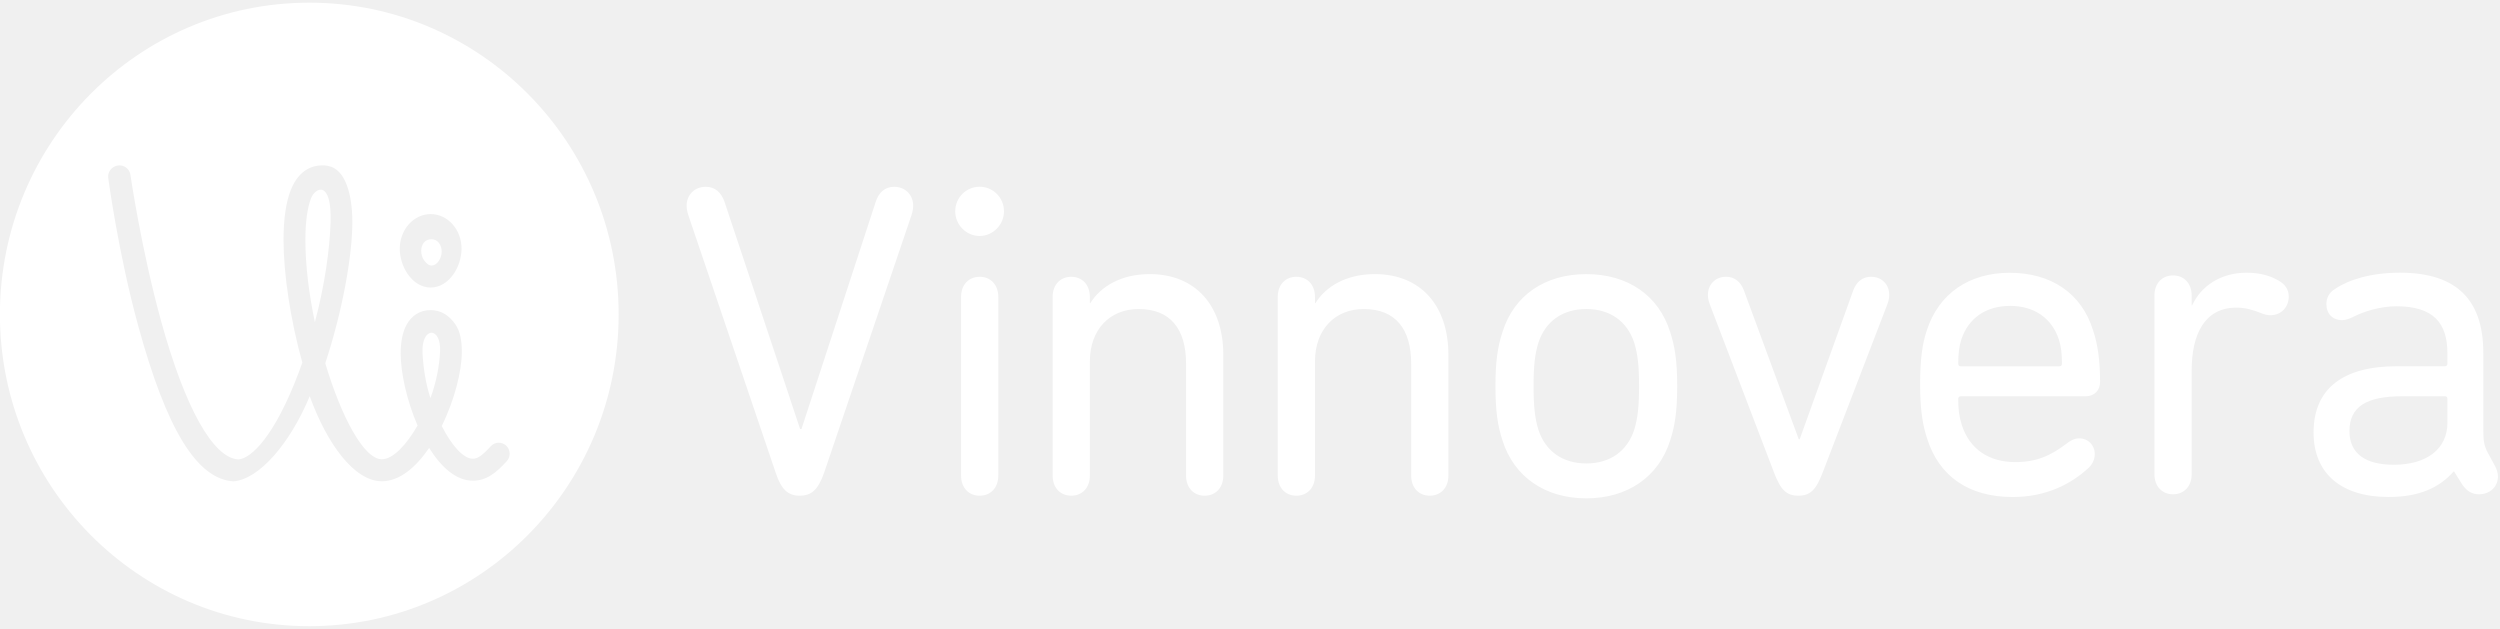
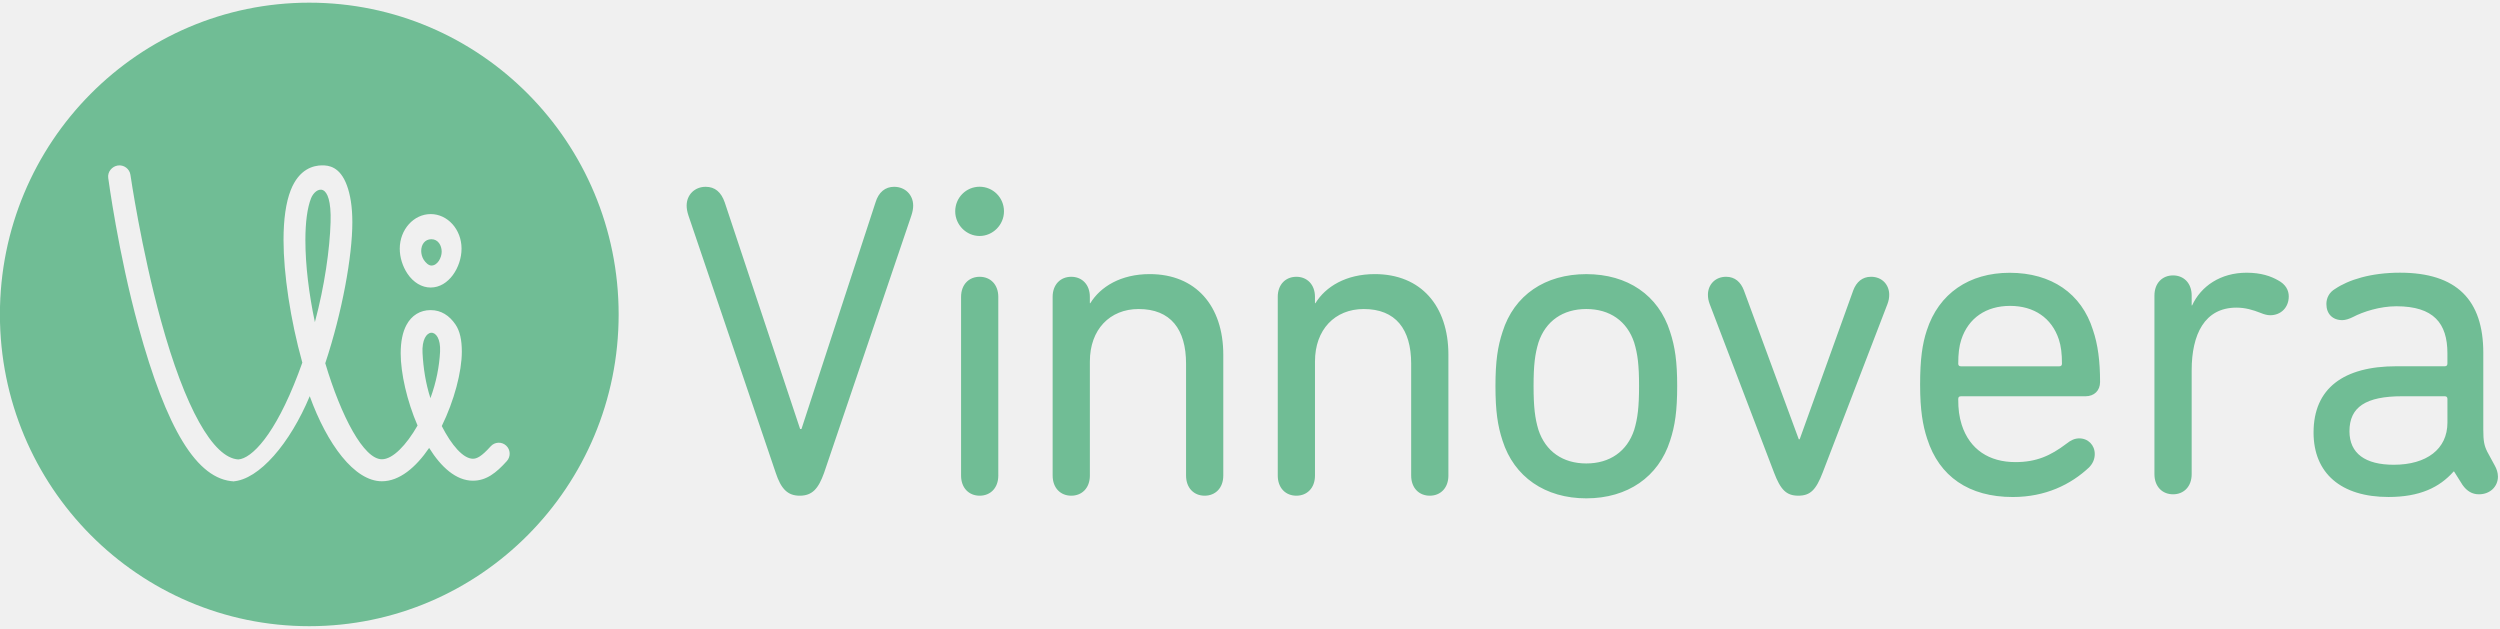
<svg xmlns="http://www.w3.org/2000/svg" viewBox="0 0 175 44">
  <g fill="none" fill-rule="evenodd">
-     <path d="m56.01 30.03h.093l5.182-15.857c.217-.721.682-1.097 1.303-1.097.776 0 1.334.564 1.334 1.316 0 .188-.031.407-.124.689l-6.113 18.02c-.404 1.128-.838 1.598-1.707 1.598-.838 0-1.303-.47-1.676-1.598l-6.113-18.02c-.093-.282-.124-.501-.124-.689 0-.752.558-1.316 1.334-1.316.652 0 1.086.376 1.334 1.097l5.275 15.857m11.267-9.245c0-.878.559-1.41 1.303-1.41.745 0 1.303.533 1.303 1.41v12.504c0 .877-.559 1.41-1.303 1.41-.745 0-1.303-.533-1.303-1.41v-12.504m6.409 0c0-.878.558-1.41 1.303-1.41.745 0 1.303.533 1.303 1.41v.439h.031c.714-1.16 2.141-2.037 4.158-2.037 3.227 0 5.151 2.225 5.151 5.641v8.461c0 .877-.559 1.41-1.303 1.41-.745 0-1.303-.533-1.303-1.41v-7.834c0-2.413-1.086-3.823-3.32-3.823-2.02 0-3.413 1.441-3.413 3.666v7.991c0 .877-.559 1.41-1.303 1.41-.745 0-1.303-.533-1.303-1.41v-12.504m15.757 0c0-.878.558-1.41 1.303-1.41.745 0 1.303.533 1.303 1.41v.439h.031c.714-1.16 2.141-2.037 4.158-2.037 3.227 0 5.151 2.225 5.151 5.641v8.461c0 .877-.559 1.41-1.303 1.41-.745 0-1.303-.533-1.303-1.41v-7.834c0-2.413-1.086-3.823-3.32-3.823-2.02 0-3.413 1.441-3.413 3.666v7.991c0 .877-.559 1.41-1.303 1.41-.745 0-1.303-.533-1.303-1.41v-12.504m24.95 9.307c.248-.815.341-1.629.341-3.071 0-1.442-.093-2.225-.341-3.04-.496-1.504-1.707-2.35-3.351-2.35-1.645 0-2.854.846-3.351 2.35-.248.815-.341 1.598-.341 3.04 0 1.442.093 2.256.341 3.071.497 1.504 1.707 2.35 3.351 2.35 1.645 0 2.855-.846 3.351-2.35m-9.215.752c-.341-1.034-.496-2.068-.496-3.823 0-1.724.155-2.758.496-3.792.807-2.57 2.979-4.04 5.864-4.04 2.886 0 5.058 1.473 5.865 4.04.341 1.034.496 2.068.496 3.792 0 1.755-.155 2.789-.496 3.823-.807 2.539-2.979 4.04-5.865 4.04-2.886 0-5.058-1.504-5.864-4.04m19 2.225l-4.499-11.783c-.093-.251-.124-.439-.124-.658 0-.689.497-1.254 1.272-1.254.621 0 1.024.376 1.241.94l3.847 10.436h.062l3.755-10.436c.217-.564.621-.94 1.241-.94.776 0 1.272.564 1.272 1.254 0 .219-.031.407-.124.658l-4.53 11.783c-.466 1.222-.869 1.629-1.707 1.629-.838 0-1.241-.407-1.707-1.629m19.974-7.427c.124 0 .186-.063.186-.188 0-.689-.062-1.222-.217-1.692-.496-1.504-1.738-2.35-3.413-2.35-1.676 0-2.917.846-3.413 2.35-.155.47-.217 1-.217 1.692 0 .125.062.188.186.188h6.888m-9.247 5.077c-.31-.94-.496-2.01-.496-3.792 0-1.786.155-2.852.466-3.792.838-2.601 2.979-4.04 5.802-4.04 2.917 0 5.03 1.442 5.833 4.01.341 1 .496 2.162.496 3.635 0 .595-.403 1-1.024 1h-8.719c-.124 0-.186.063-.186.188 0 .721.062 1.222.248 1.818.559 1.724 1.924 2.601 3.755 2.601 1.458 0 2.451-.439 3.568-1.285.31-.25.59-.376.9-.376.621 0 1.086.47 1.086 1.097 0 .376-.155.689-.403.94-1.272 1.191-3.041 2.068-5.337 2.068-3.072 0-5.151-1.442-5.989-4.074m15.907 2.476v-12.504c0-.877.558-1.41 1.303-1.41.745 0 1.303.533 1.303 1.41v.689h.031c.621-1.347 1.986-2.288 3.817-2.288 1.024 0 1.707.251 2.203.533.528.282.745.689.745 1.128 0 .752-.528 1.316-1.303 1.316-.186 0-.434-.063-.652-.157-.558-.219-1.086-.376-1.707-.376-2.234 0-3.134 1.88-3.134 4.387v7.27c0 .877-.559 1.41-1.303 1.41-.745 0-1.303-.533-1.303-1.41m20.509-3.604v-1.661c0-.125-.062-.188-.186-.188h-2.979c-2.544 0-3.693.752-3.693 2.445 0 1.567 1.117 2.35 3.103 2.35 2.296 0 3.755-1.097 3.755-2.946m3.537 3.761c0 .721-.558 1.253-1.334 1.253-.466 0-.838-.219-1.148-.658l-.59-.94h-.031c-.993 1.128-2.389 1.786-4.561 1.786-3.32 0-5.244-1.661-5.244-4.513 0-3.103 2.11-4.638 5.802-4.638h3.382c.124 0 .186-.063.186-.188v-.721c0-2.1-.962-3.29-3.569-3.29-1.148 0-2.327.376-3.041.752-.248.125-.528.219-.745.219-.683 0-1.117-.439-1.117-1.128 0-.408.186-.815.621-1.066.931-.627 2.482-1.128 4.53-1.128 3.972 0 5.833 1.912 5.833 5.61v5.39c0 .784.062 1.097.279 1.536l.528.971c.124.219.217.501.217.752m-107.99-18.552c0-.971.776-1.724 1.707-1.724.931 0 1.707.752 1.707 1.724 0 .94-.776 1.724-1.707 1.724-.931 0-1.707-.783-1.707-1.724m-23.56 7.215c0 12.05-9.695 21.823-21.656 21.823-11.96 0-21.655-9.771-21.655-21.823 0-12.05 9.695-21.823 21.655-21.823 11.96 0 21.656 9.771 21.656 21.823m-27.01 11.691l.102-.003c-2.621-.115-4.74-3.669-6.713-10.854-1.41-5.135-2.1-10.337-2.108-10.389-.06-.42.259-.81.676-.871.417-.061.818.232.878.652.007.051.752 5.169 2.138 10.21 1.674 6.09 3.646 9.618 5.417 9.715.921-.065 2.55-1.667 4.2-6.02.095-.249.188-.502.278-.757-.837-3-1.316-6.232-1.316-8.581 0-1.462.169-2.635.502-3.486.593-1.515 1.617-1.732 2.174-1.741.5-.008 1.276.093 1.758 1.396.238.642.383 1.486.383 2.585 0 2.369-.705 6.282-1.895 9.869 1.115 3.737 2.696 6.723 3.962 6.723.768 0 1.713-.994 2.498-2.362-.746-1.725-1.181-3.675-1.181-5.05 0-.821.136-1.491.405-1.991.36-.67.96-1.039 1.689-1.039.743 0 1.316.388 1.735.999.323.469.451 1.107.451 1.908 0 1.406-.532 3.43-1.404 5.21.678 1.33 1.498 2.287 2.179 2.287.278 0 .596-.148 1.246-.869.284-.315.766-.338 1.078-.053.312.285.336.772.052 1.086-.743.825-1.431 1.374-2.376 1.374-1.179 0-2.229-.954-3.063-2.294-.93 1.362-2.077 2.334-3.309 2.334-1.927 0-3.838-2.609-5.05-5.955-1.365 3.281-3.544 5.855-5.383 5.964v.004m13.849-18.716c-1.19 0-2.161 1.084-2.164 2.419-.001.605.196 1.241.539 1.752.417.621 1.01.97 1.619.97h.004c1.272 0 2.161-1.43 2.163-2.721.002-1.337-.967-2.419-2.162-2.421m-.569 9.728c.057 1.055.214 2.102.552 3.158.412-1.104.628-2.263.676-3.259.087-1.797-1.328-1.754-1.228.101m.624-6.125h-.001c-.203 0-.399-.195-.537-.401-.114-.17-.179-.42-.179-.62.001-.443.248-.822.717-.822.46 0 .717.429.717.872-.001.428-.295.971-.717.971m-8.429-4.706c-.259.661-.395 1.672-.395 2.922 0 1.786.253 3.791.665 5.747.685-2.556 1.042-5.113 1.099-6.993.091-2.992-1.068-2.443-1.369-1.676" fill="#FFFFFF" />
+     <path d="m56.01 30.03h.093l5.182-15.857c.217-.721.682-1.097 1.303-1.097.776 0 1.334.564 1.334 1.316 0 .188-.031.407-.124.689l-6.113 18.02c-.404 1.128-.838 1.598-1.707 1.598-.838 0-1.303-.47-1.676-1.598l-6.113-18.02c-.093-.282-.124-.501-.124-.689 0-.752.558-1.316 1.334-1.316.652 0 1.086.376 1.334 1.097l5.275 15.857m11.267-9.245c0-.878.559-1.41 1.303-1.41.745 0 1.303.533 1.303 1.41v12.504c0 .877-.559 1.41-1.303 1.41-.745 0-1.303-.533-1.303-1.41v-12.504m6.409 0c0-.878.558-1.41 1.303-1.41.745 0 1.303.533 1.303 1.41v.439h.031c.714-1.16 2.141-2.037 4.158-2.037 3.227 0 5.151 2.225 5.151 5.641v8.461c0 .877-.559 1.41-1.303 1.41-.745 0-1.303-.533-1.303-1.41v-7.834c0-2.413-1.086-3.823-3.32-3.823-2.02 0-3.413 1.441-3.413 3.666v7.991c0 .877-.559 1.41-1.303 1.41-.745 0-1.303-.533-1.303-1.41v-12.504m15.757 0c0-.878.558-1.41 1.303-1.41.745 0 1.303.533 1.303 1.41v.439h.031c.714-1.16 2.141-2.037 4.158-2.037 3.227 0 5.151 2.225 5.151 5.641v8.461c0 .877-.559 1.41-1.303 1.41-.745 0-1.303-.533-1.303-1.41v-7.834c0-2.413-1.086-3.823-3.32-3.823-2.02 0-3.413 1.441-3.413 3.666v7.991c0 .877-.559 1.41-1.303 1.41-.745 0-1.303-.533-1.303-1.41v-12.504m24.95 9.307c.248-.815.341-1.629.341-3.071 0-1.442-.093-2.225-.341-3.04-.496-1.504-1.707-2.35-3.351-2.35-1.645 0-2.854.846-3.351 2.35-.248.815-.341 1.598-.341 3.04 0 1.442.093 2.256.341 3.071.497 1.504 1.707 2.35 3.351 2.35 1.645 0 2.855-.846 3.351-2.35m-9.215.752c-.341-1.034-.496-2.068-.496-3.823 0-1.724.155-2.758.496-3.792.807-2.57 2.979-4.04 5.864-4.04 2.886 0 5.058 1.473 5.865 4.04.341 1.034.496 2.068.496 3.792 0 1.755-.155 2.789-.496 3.823-.807 2.539-2.979 4.04-5.865 4.04-2.886 0-5.058-1.504-5.864-4.04m19 2.225l-4.499-11.783c-.093-.251-.124-.439-.124-.658 0-.689.497-1.254 1.272-1.254.621 0 1.024.376 1.241.94l3.847 10.436h.062l3.755-10.436c.217-.564.621-.94 1.241-.94.776 0 1.272.564 1.272 1.254 0 .219-.031.407-.124.658l-4.53 11.783c-.466 1.222-.869 1.629-1.707 1.629-.838 0-1.241-.407-1.707-1.629m19.974-7.427c.124 0 .186-.063.186-.188 0-.689-.062-1.222-.217-1.692-.496-1.504-1.738-2.35-3.413-2.35-1.676 0-2.917.846-3.413 2.35-.155.47-.217 1-.217 1.692 0 .125.062.188.186.188h6.888m-9.247 5.077c-.31-.94-.496-2.01-.496-3.792 0-1.786.155-2.852.466-3.792.838-2.601 2.979-4.04 5.802-4.04 2.917 0 5.03 1.442 5.833 4.01.341 1 .496 2.162.496 3.635 0 .595-.403 1-1.024 1h-8.719c-.124 0-.186.063-.186.188 0 .721.062 1.222.248 1.818.559 1.724 1.924 2.601 3.755 2.601 1.458 0 2.451-.439 3.568-1.285.31-.25.59-.376.9-.376.621 0 1.086.47 1.086 1.097 0 .376-.155.689-.403.94-1.272 1.191-3.041 2.068-5.337 2.068-3.072 0-5.151-1.442-5.989-4.074m15.907 2.476v-12.504c0-.877.558-1.41 1.303-1.41.745 0 1.303.533 1.303 1.41v.689h.031c.621-1.347 1.986-2.288 3.817-2.288 1.024 0 1.707.251 2.203.533.528.282.745.689.745 1.128 0 .752-.528 1.316-1.303 1.316-.186 0-.434-.063-.652-.157-.558-.219-1.086-.376-1.707-.376-2.234 0-3.134 1.88-3.134 4.387v7.27c0 .877-.559 1.41-1.303 1.41-.745 0-1.303-.533-1.303-1.41m20.509-3.604v-1.661c0-.125-.062-.188-.186-.188h-2.979c-2.544 0-3.693.752-3.693 2.445 0 1.567 1.117 2.35 3.103 2.35 2.296 0 3.755-1.097 3.755-2.946m3.537 3.761c0 .721-.558 1.253-1.334 1.253-.466 0-.838-.219-1.148-.658l-.59-.94h-.031c-.993 1.128-2.389 1.786-4.561 1.786-3.32 0-5.244-1.661-5.244-4.513 0-3.103 2.11-4.638 5.802-4.638h3.382c.124 0 .186-.063.186-.188v-.721c0-2.1-.962-3.29-3.569-3.29-1.148 0-2.327.376-3.041.752-.248.125-.528.219-.745.219-.683 0-1.117-.439-1.117-1.128 0-.408.186-.815.621-1.066.931-.627 2.482-1.128 4.53-1.128 3.972 0 5.833 1.912 5.833 5.61v5.39c0 .784.062 1.097.279 1.536l.528.971c.124.219.217.501.217.752m-107.99-18.552c0-.971.776-1.724 1.707-1.724.931 0 1.707.752 1.707 1.724 0 .94-.776 1.724-1.707 1.724-.931 0-1.707-.783-1.707-1.724m-23.56 7.215c0 12.05-9.695 21.823-21.656 21.823-11.96 0-21.655-9.771-21.655-21.823 0-12.05 9.695-21.823 21.655-21.823 11.96 0 21.656 9.771 21.656 21.823m-27.01 11.691l.102-.003c-2.621-.115-4.74-3.669-6.713-10.854-1.41-5.135-2.1-10.337-2.108-10.389-.06-.42.259-.81.676-.871.417-.061.818.232.878.652.007.051.752 5.169 2.138 10.21 1.674 6.09 3.646 9.618 5.417 9.715.921-.065 2.55-1.667 4.2-6.02.095-.249.188-.502.278-.757-.837-3-1.316-6.232-1.316-8.581 0-1.462.169-2.635.502-3.486.593-1.515 1.617-1.732 2.174-1.741.5-.008 1.276.093 1.758 1.396.238.642.383 1.486.383 2.585 0 2.369-.705 6.282-1.895 9.869 1.115 3.737 2.696 6.723 3.962 6.723.768 0 1.713-.994 2.498-2.362-.746-1.725-1.181-3.675-1.181-5.05 0-.821.136-1.491.405-1.991.36-.67.96-1.039 1.689-1.039.743 0 1.316.388 1.735.999.323.469.451 1.107.451 1.908 0 1.406-.532 3.43-1.404 5.21.678 1.33 1.498 2.287 2.179 2.287.278 0 .596-.148 1.246-.869.284-.315.766-.338 1.078-.053.312.285.336.772.052 1.086-.743.825-1.431 1.374-2.376 1.374-1.179 0-2.229-.954-3.063-2.294-.93 1.362-2.077 2.334-3.309 2.334-1.927 0-3.838-2.609-5.05-5.955-1.365 3.281-3.544 5.855-5.383 5.964v.004m13.849-18.716c-1.19 0-2.161 1.084-2.164 2.419-.001.605.196 1.241.539 1.752.417.621 1.01.97 1.619.97h.004c1.272 0 2.161-1.43 2.163-2.721.002-1.337-.967-2.419-2.162-2.421m-.569 9.728c.057 1.055.214 2.102.552 3.158.412-1.104.628-2.263.676-3.259.087-1.797-1.328-1.754-1.228.101m.624-6.125h-.001c-.203 0-.399-.195-.537-.401-.114-.17-.179-.42-.179-.62.001-.443.248-.822.717-.822.46 0 .717.429.717.872-.001.428-.295.971-.717.971m-8.429-4.706c-.259.661-.395 1.672-.395 2.922 0 1.786.253 3.791.665 5.747.685-2.556 1.042-5.113 1.099-6.993.091-2.992-1.068-2.443-1.369-1.676" fill="#70bd95" />
  </g>
</svg>
